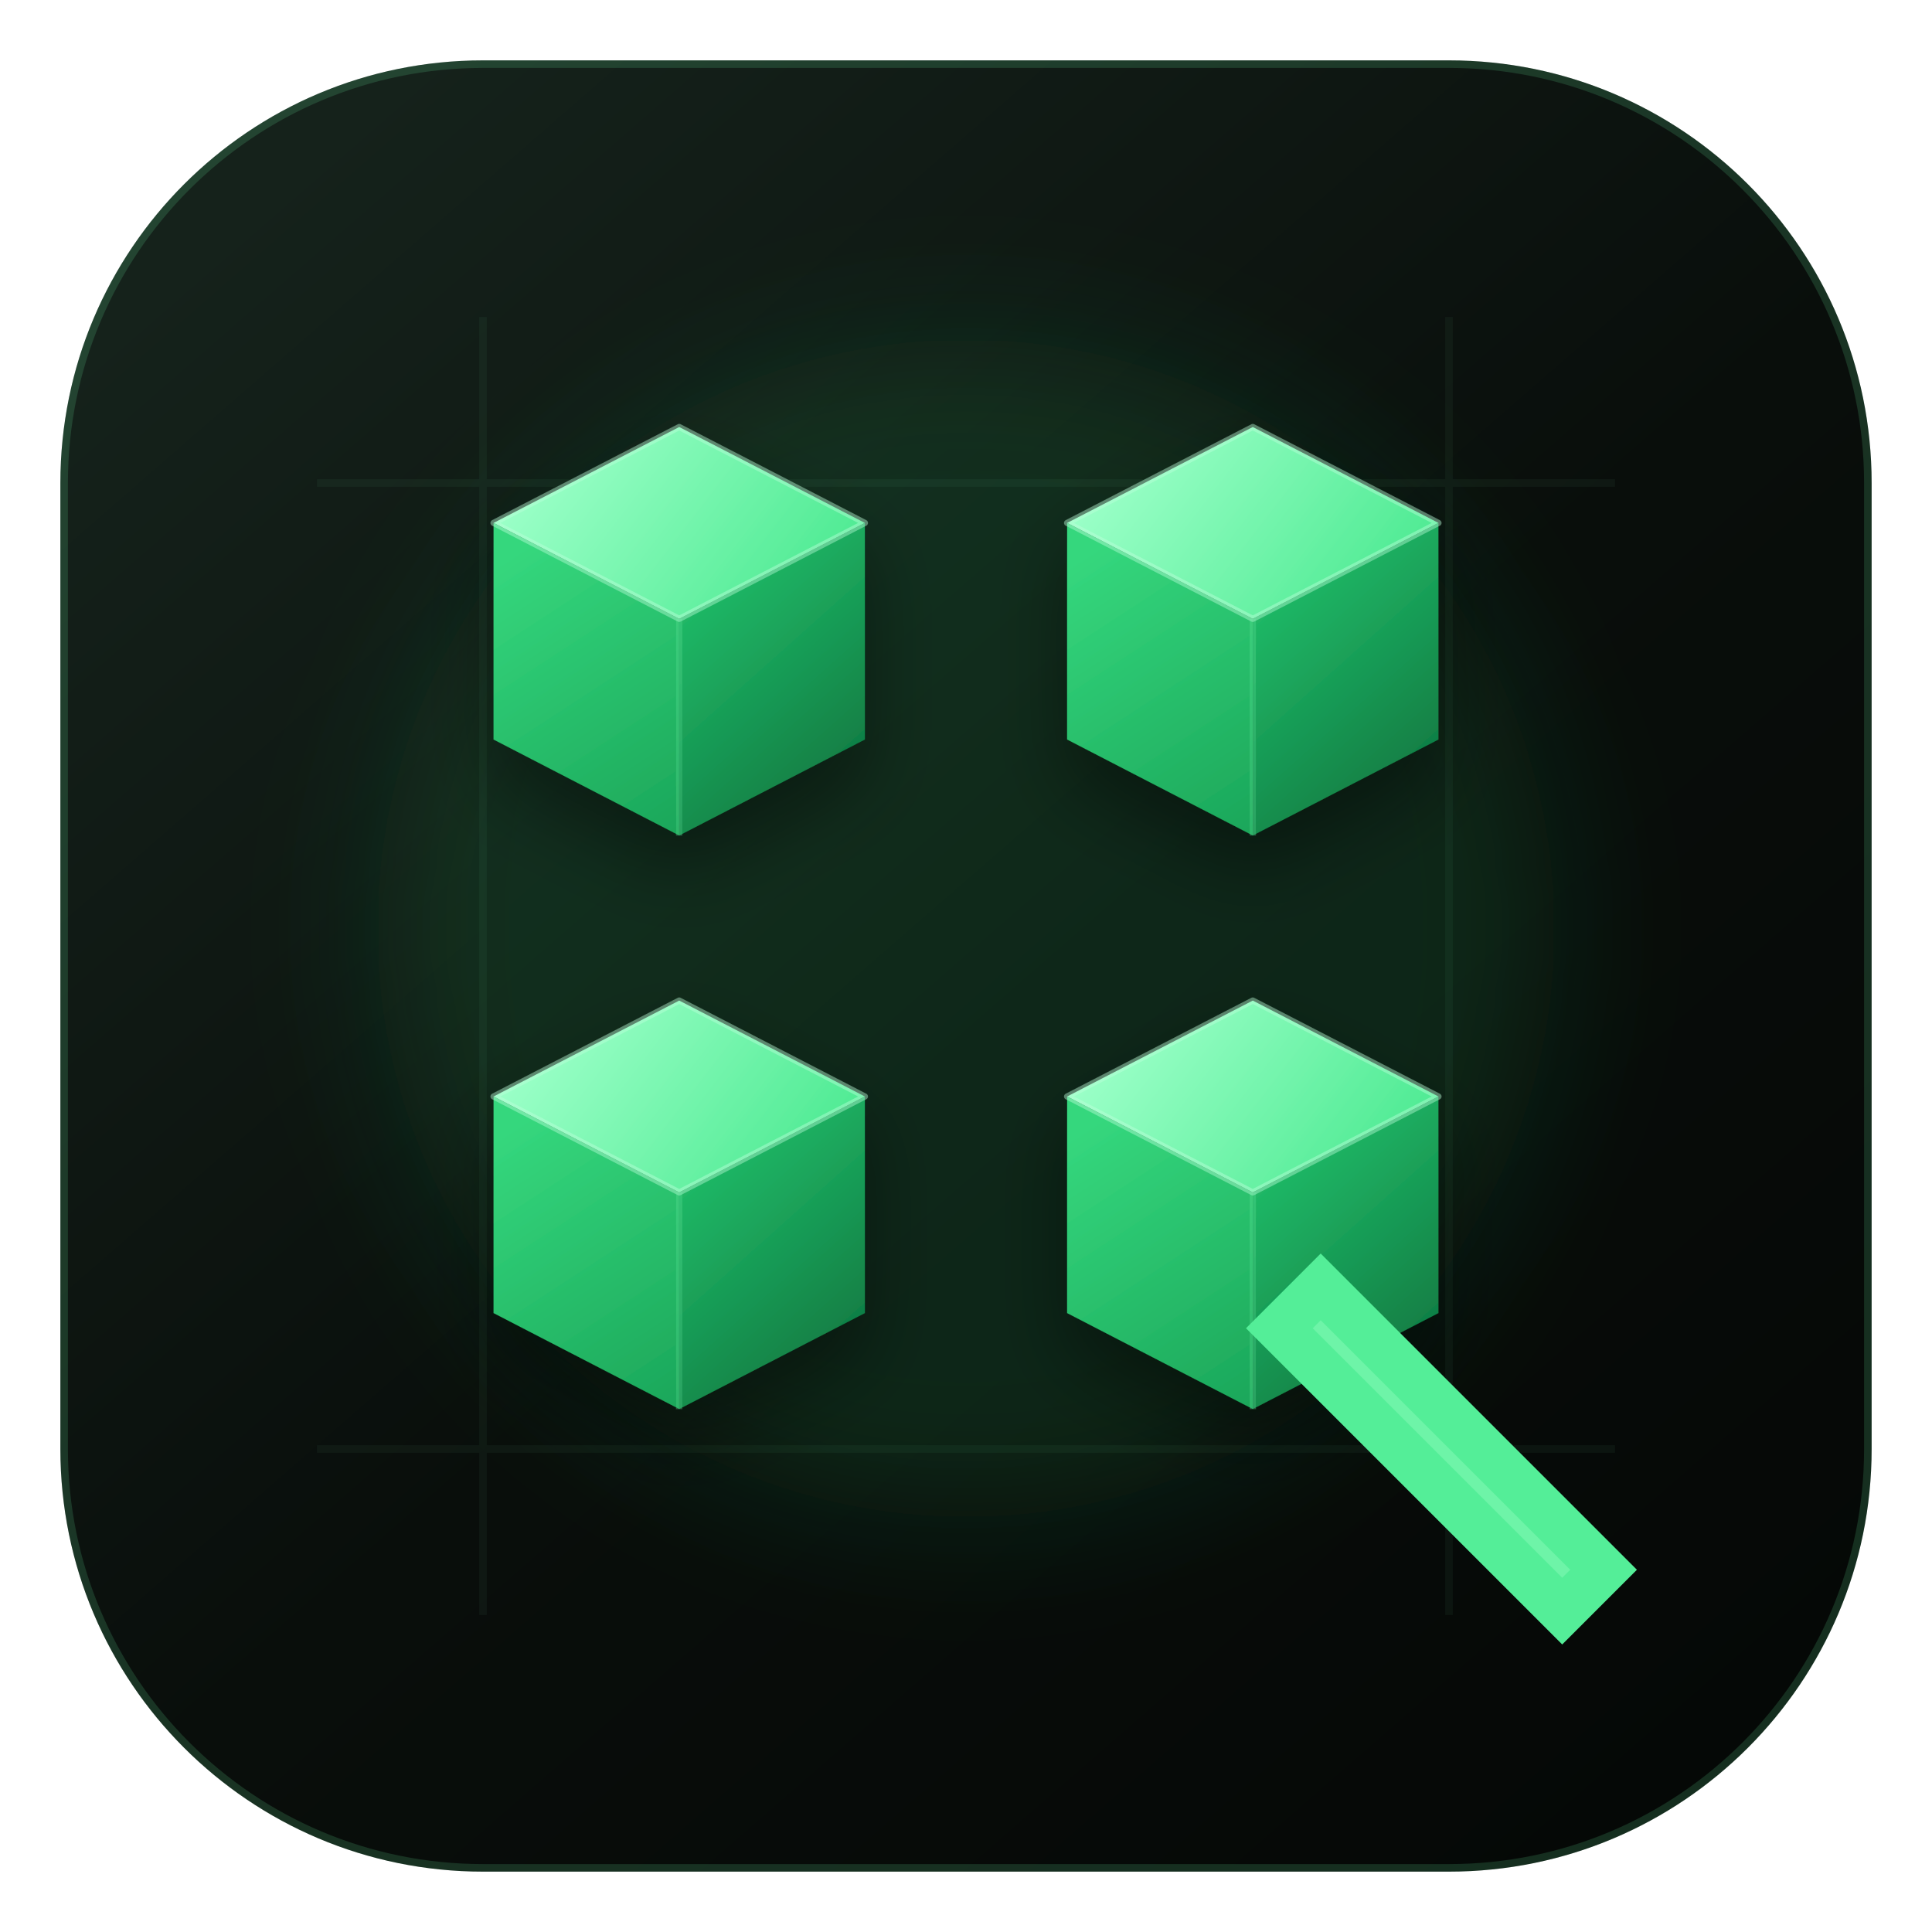
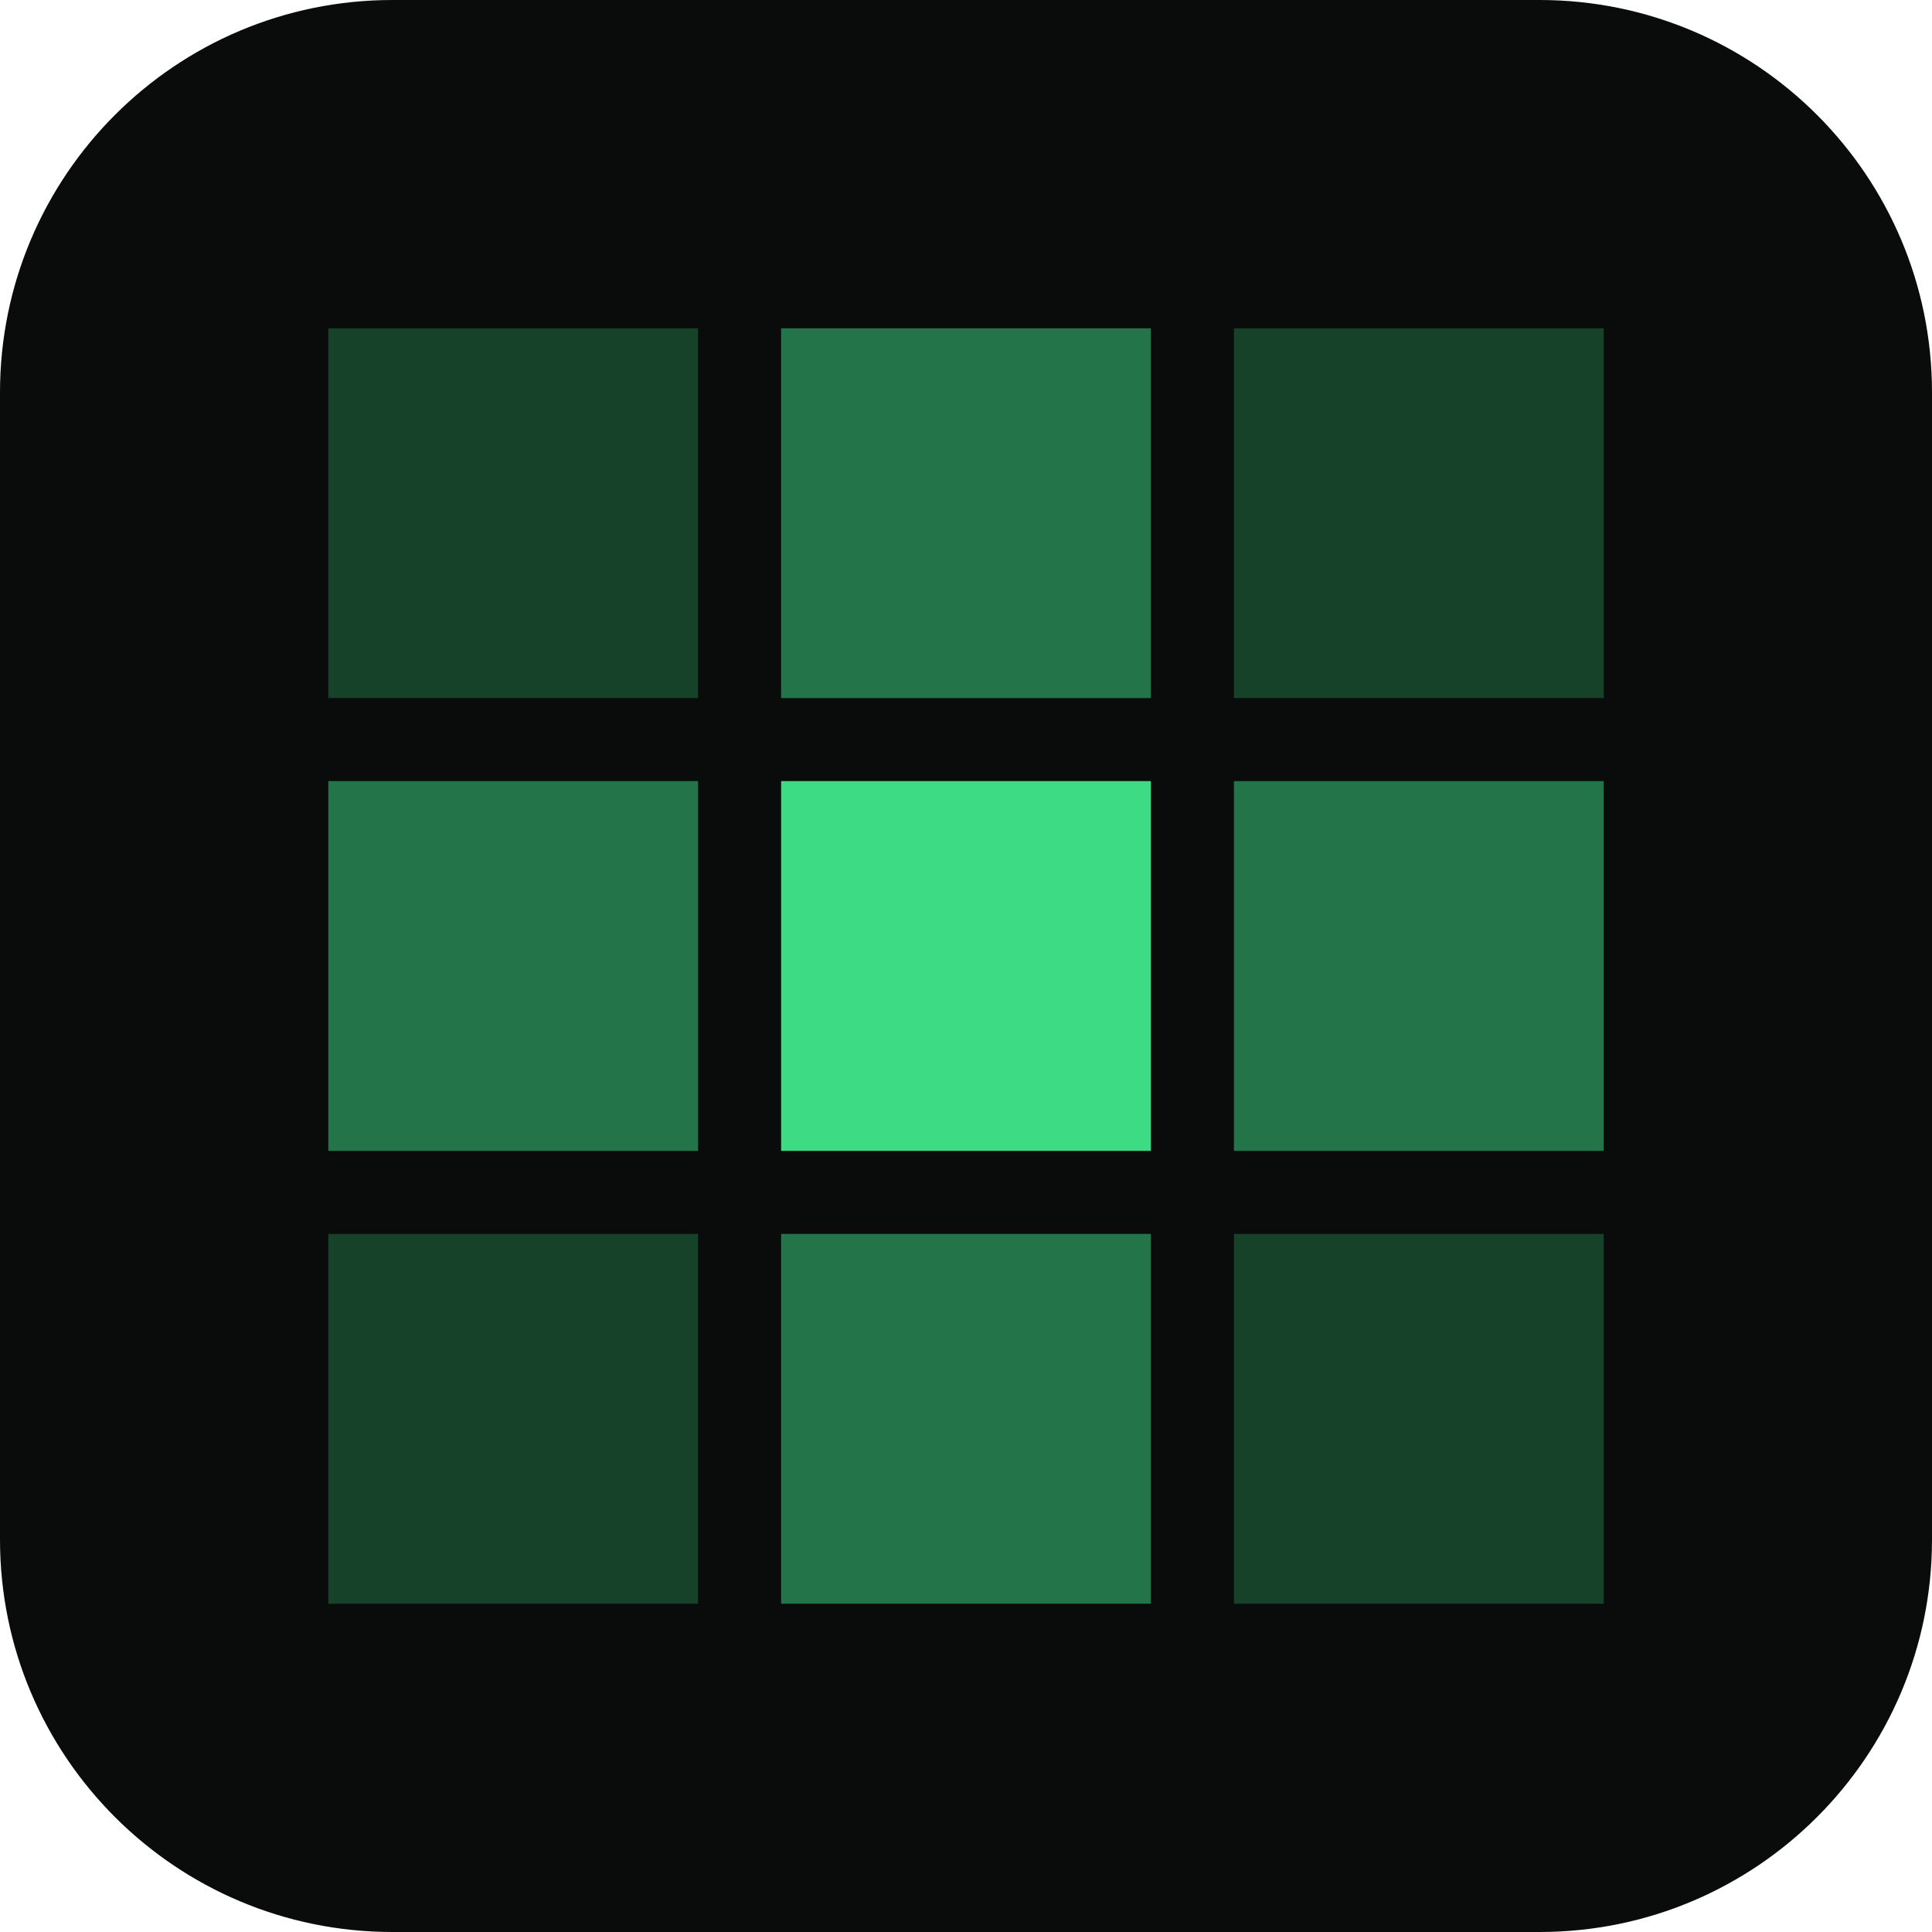
- <svg xmlns="http://www.w3.org/2000/svg" width="512" height="512" viewBox="0 0 512 512" fill="none">
-   <defs>
-     <linearGradient id="bg" x1="72" y1="48" x2="448" y2="480" gradientUnits="userSpaceOnUse">
-       <stop stop-color="#15221B" />
-       <stop offset="0.52" stop-color="#090E0B" />
-       <stop offset="1" stop-color="#050806" />
-     </linearGradient>
-     <linearGradient id="top" x1="-42" y1="-52" x2="45" y2="15" gradientUnits="userSpaceOnUse">
-       <stop stop-color="#9AFFC7" />
-       <stop offset="1" stop-color="#43E78B" />
-     </linearGradient>
-     <linearGradient id="left" x1="-55" y1="-20" x2="5" y2="72" gradientUnits="userSpaceOnUse">
-       <stop stop-color="#35D77D" />
-       <stop offset="1" stop-color="#1AA458" />
-     </linearGradient>
-     <linearGradient id="right" x1="0" y1="0" x2="58" y2="65" gradientUnits="userSpaceOnUse">
-       <stop stop-color="#20B866" />
-       <stop offset="1" stop-color="#0D713D" />
-     </linearGradient>
-     <filter id="shadow" x="-100%" y="-100%" width="300%" height="300%">
-       <feDropShadow dx="0" dy="12" stdDeviation="12" flood-color="#000" flood-opacity="0.38" />
-     </filter>
-     <filter id="glow" x="-100%" y="-100%" width="300%" height="300%">
-       <feGaussianBlur stdDeviation="18" />
-     </filter>
-     <g id="cube" filter="url(#shadow)">
-       <path d="M0-62 60-31 0 0-60-31 0-62Z" fill="url(#top)" />
-       <path d="M-60-31 0 0 0 70-60 39-60-31Z" fill="url(#left)" />
-       <path d="M0 0 60-31 60 39 0 70 0 0Z" fill="url(#right)" />
-       <path d="M0-62 60-31 0 0-60-31 0-62Z" stroke="#C0FFDB" stroke-opacity="0.42" stroke-width="2" stroke-linejoin="round" />
-       <path d="M0 0V70" stroke="#8AFFBA" stroke-opacity="0.18" stroke-width="2" />
-     </g>
-   </defs>
-   <rect x="16" y="16" width="480" height="480" rx="112" fill="url(#bg)" />
-   <rect x="17" y="17" width="478" height="478" rx="111" stroke="#6CF7A6" stroke-opacity="0.16" stroke-width="2" />
-   <circle cx="256" cy="246" r="156" fill="#31E681" fill-opacity="0.12" filter="url(#glow)" />
-   <path d="M84 128H428M84 384H428M128 84V428M384 84V428" stroke="#8AFFBA" stroke-opacity="0.045" stroke-width="2" />
-   <use href="#cube" transform="translate(180 164) scale(.82)" />
-   <use href="#cube" transform="translate(332 164) scale(.82)" />
-   <use href="#cube" transform="translate(180 316) scale(.82)" />
-   <use href="#cube" transform="translate(332 316) scale(.82)" />
-   <path d="M350 352 414 416" stroke="#54EE98" stroke-width="28" stroke-linecap="square" />
-   <path d="M350 352 414 416" stroke="#A3FFCA" stroke-opacity="0.34" stroke-width="3" stroke-linecap="square" />
+ <svg xmlns="http://www.w3.org/2000/svg" width="512" height="512" viewBox="0 0 1024 1024">
+   <rect width="1024" height="1024" rx="208" fill="#090c0b" />
+   <g fill="#17422a">
+     <rect x="174" y="174" width="196" height="196" />
+     <rect x="654" y="174" width="196" height="196" />
+     <rect x="174" y="654" width="196" height="196" />
+     <rect x="654" y="654" width="196" height="196" />
+   </g>
+   <g fill="#237448">
+     <rect x="414" y="174" width="196" height="196" />
+     <rect x="174" y="414" width="196" height="196" />
+     <rect x="654" y="414" width="196" height="196" />
+     <rect x="414" y="654" width="196" height="196" />
+   </g>
+   <rect x="414" y="414" width="196" height="196" fill="#3ddc84" />
</svg>
